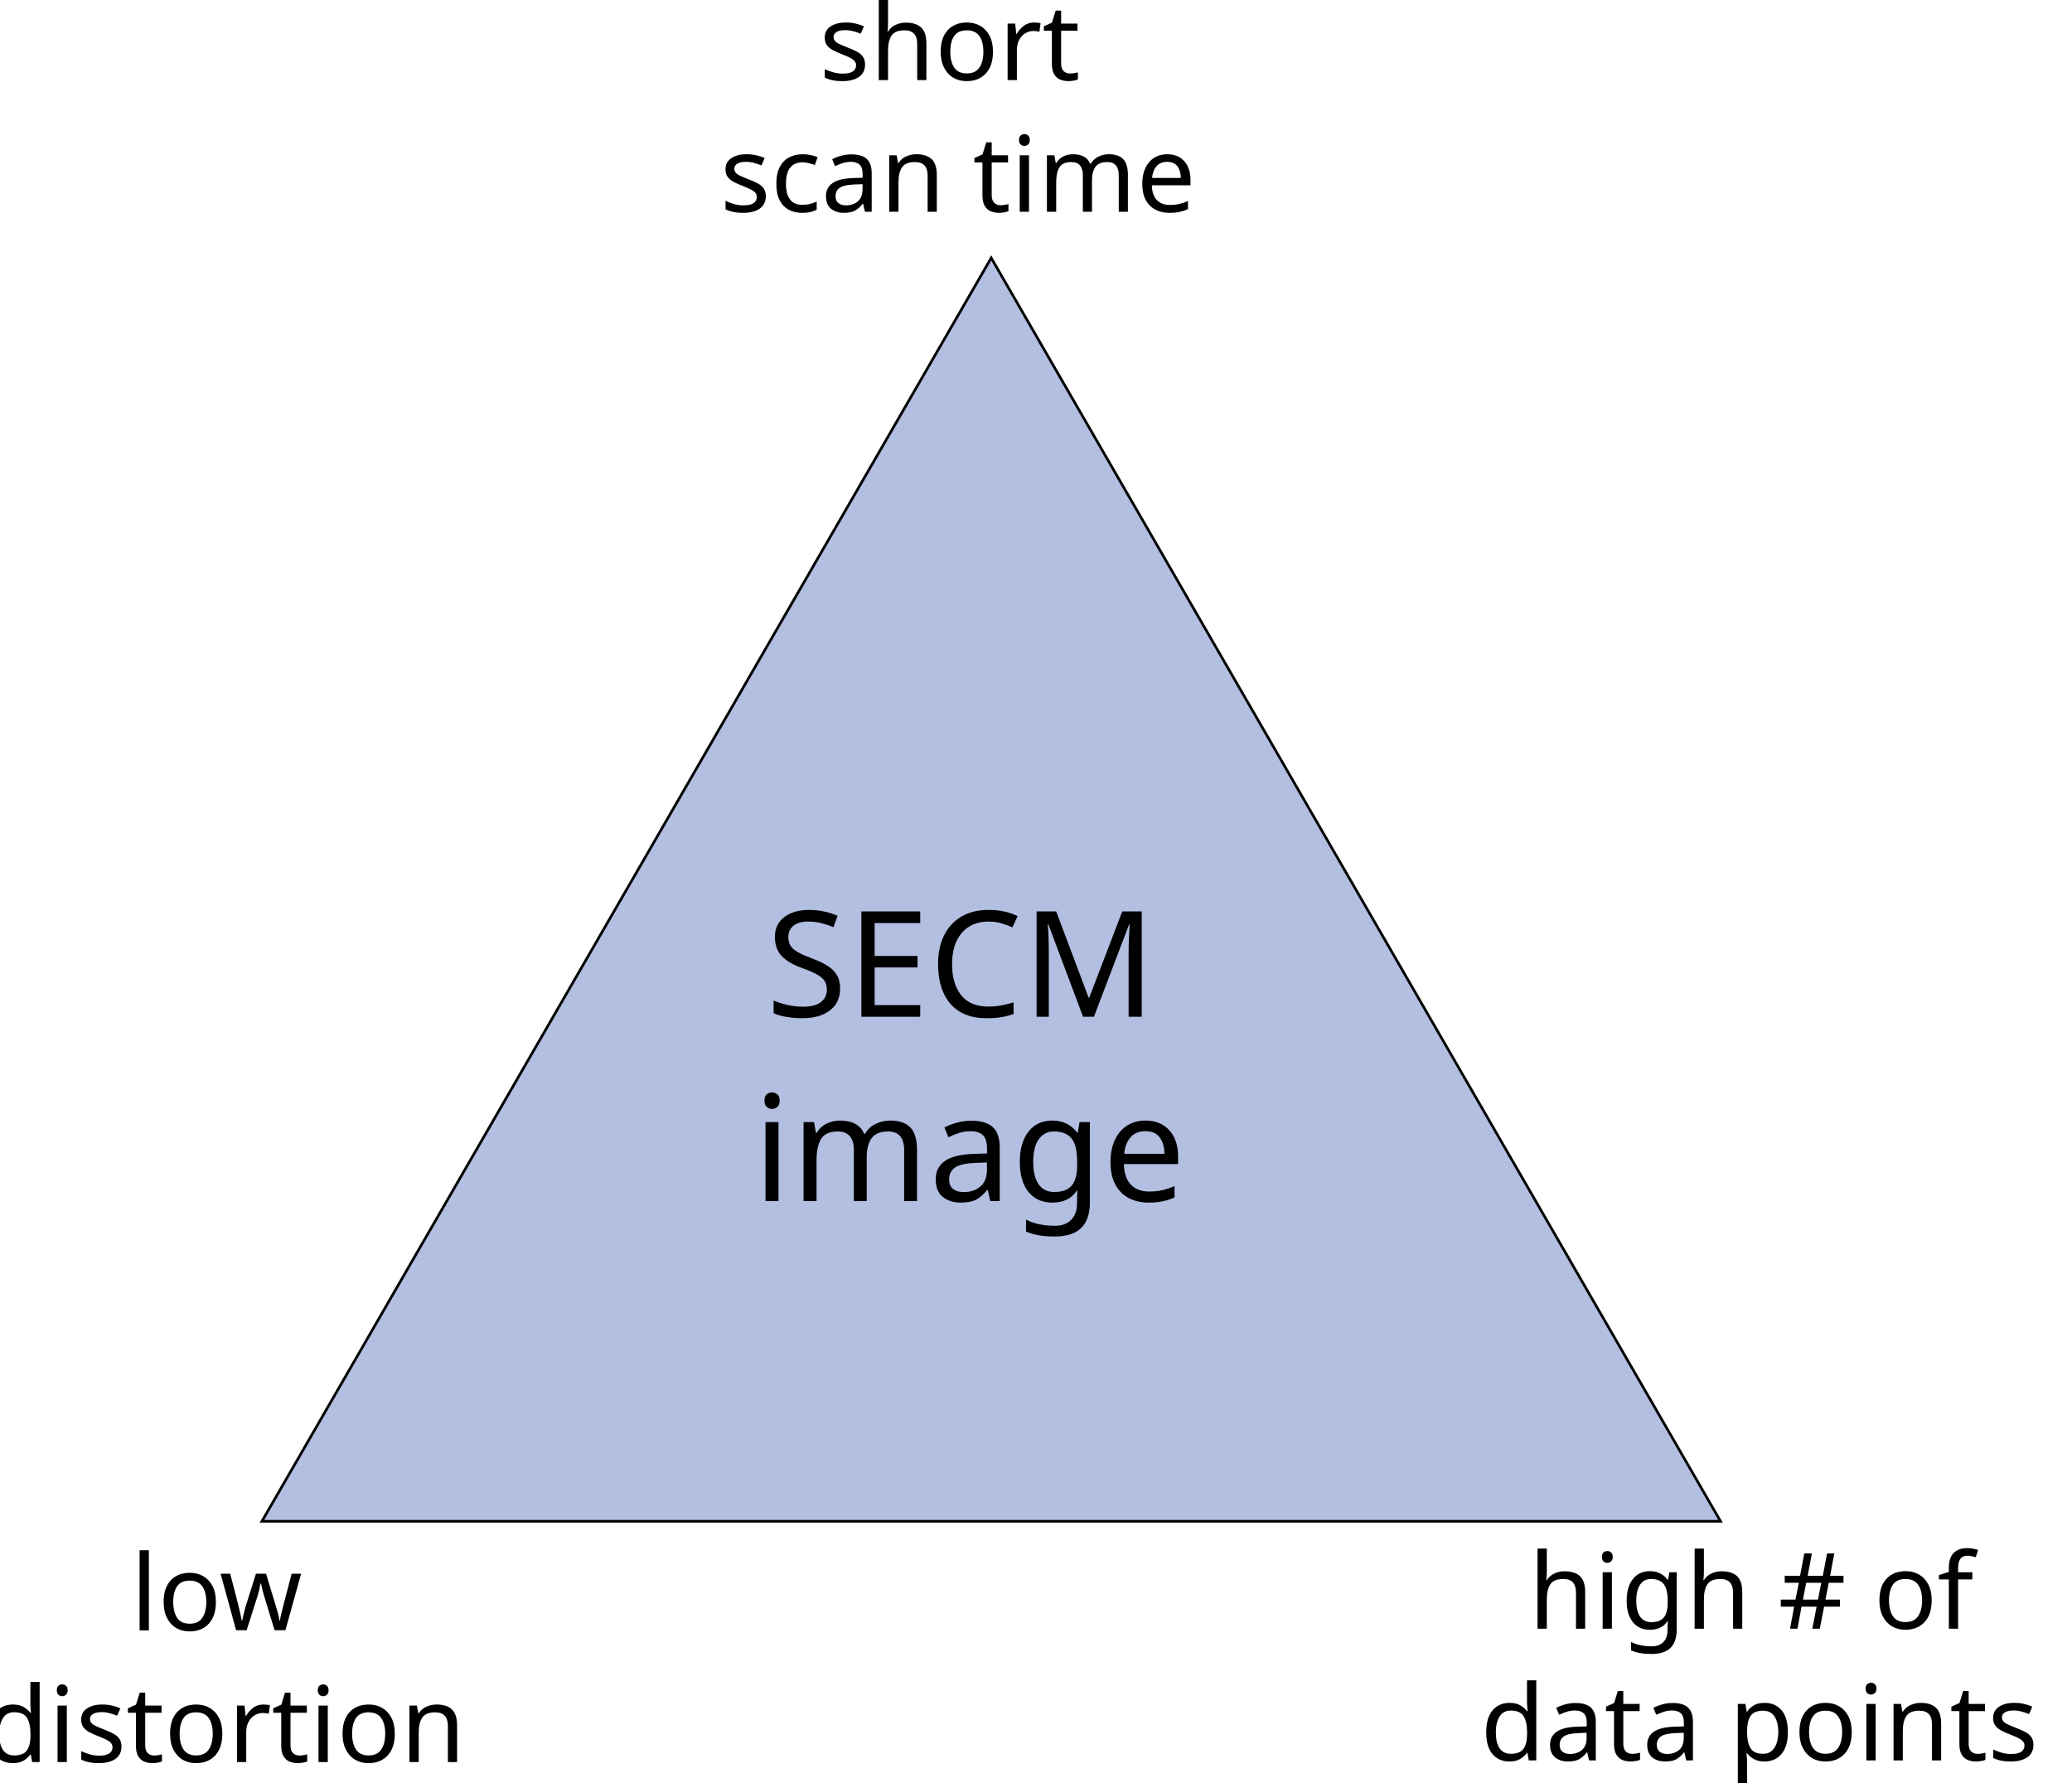
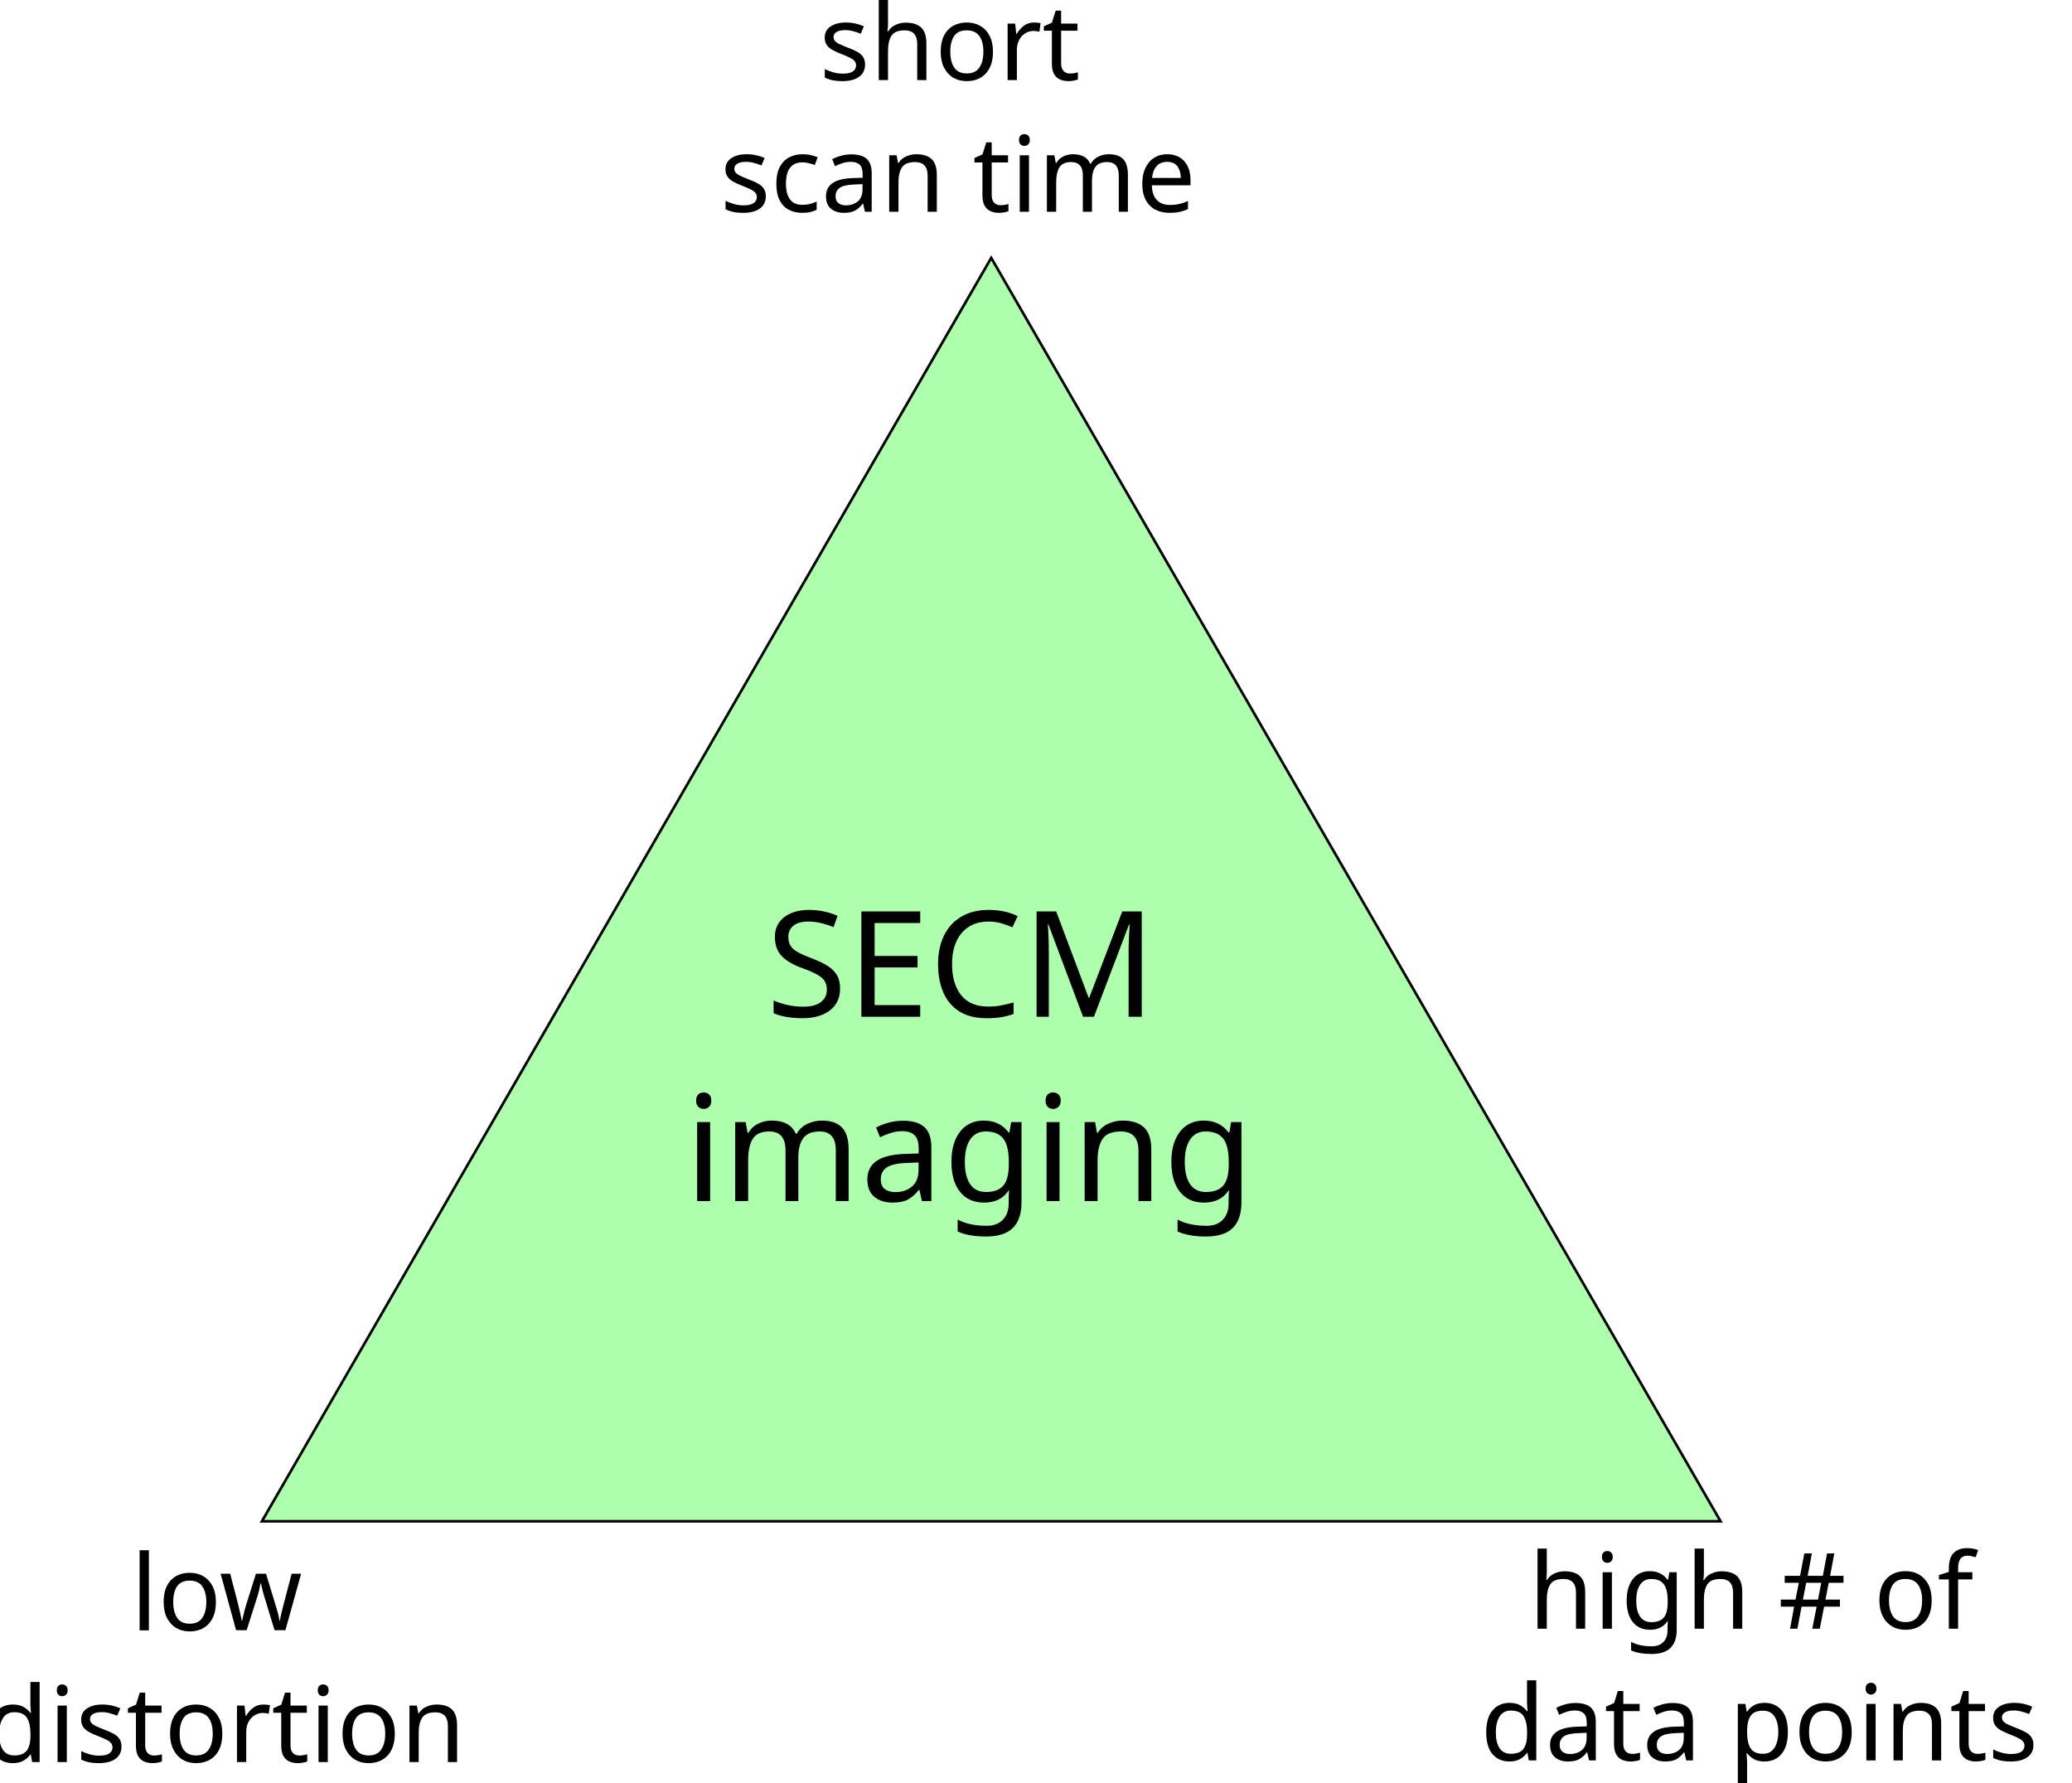
<svg xmlns="http://www.w3.org/2000/svg" width="786.668" height="676.593" id="svg2" version="1.1">
  <defs id="defs4" />
  <g id="layer1" transform="translate(7.048431,-112.8343)">
-     <path id="path2992" style="fill:#7d94cc;stroke:#000000;stroke-width:1;stroke-miterlimit:4;stroke-dasharray:none;fill-opacity:0.591" d="m 92.395,690.33 553.782,0 L 369.286,210.742 92.395,690.33 z" />
+     <path id="path2992" style="fill:#00ff00;stroke:#000000;stroke-width:1;stroke-miterlimit:4;stroke-dasharray:none;fill-opacity:0.323" d="m 92.395,690.33 553.782,0 L 369.286,210.742 92.395,690.33 z" />
    <text xml:space="preserve" style="font-style:normal;font-weight:normal;line-height:0%;font-family:sans-serif;text-align:center;letter-spacing:0px;word-spacing:0px;text-anchor:middle;fill:#000000;fill-opacity:1;stroke:none" x="364.463" y="143.225" id="text3766">
      <tspan id="tspan3768" x="364.463" y="143.225" style="font-size:40px;line-height:1.25;font-family:sans-serif">short</tspan>
      <tspan x="364.463" y="193.225" id="tspan3770" style="font-size:40px;line-height:1.25;font-family:sans-serif">scan time</tspan>
    </text>
    <text xml:space="preserve" style="font-style:normal;font-weight:normal;line-height:0%;font-family:sans-serif;text-align:center;letter-spacing:0px;word-spacing:0px;text-anchor:middle;fill:#000000;fill-opacity:1;stroke:none" x="668.701" y="731.107" id="text3766-1">
      <tspan x="668.701" y="731.107" style="font-size:40px;line-height:1.25;font-family:sans-serif" id="tspan3798">high # of</tspan>
      <tspan x="668.701" y="781.107" style="font-size:40px;line-height:1.25;font-family:sans-serif" id="tspan3821">data points</tspan>
    </text>
    <text xml:space="preserve" style="font-style:normal;font-weight:normal;line-height:0%;font-family:sans-serif;letter-spacing:0px;word-spacing:0px;fill:#000000;fill-opacity:1;stroke:none" x="-836.406" y="260.403" id="text3800">
      <tspan id="tspan3802" x="-836.406" y="260.403" style="font-size:56px;line-height:1.25;font-family:sans-serif"> </tspan>
    </text>
    <text xml:space="preserve" style="font-style:normal;font-weight:normal;line-height:0%;font-family:sans-serif;text-align:center;letter-spacing:0px;word-spacing:0px;text-anchor:middle;fill:#000000;fill-opacity:1;stroke:none" x="86.057" y="731.732" id="text3766-7">
      <tspan x="86.057" y="731.732" id="tspan3770-9" style="font-size:40px;line-height:1.25;font-family:sans-serif">low</tspan>
      <tspan x="86.057" y="781.732" style="font-size:40px;line-height:1.25;font-family:sans-serif" id="tspan3817">distortion</tspan>
    </text>
    <text xml:space="preserve" style="font-style:normal;font-weight:normal;line-height:0%;font-family:sans-serif;text-align:center;letter-spacing:0px;word-spacing:0px;text-anchor:middle;fill:#000000;fill-opacity:1;stroke:none" x="368.754" y="498.799" id="text3823">
      <tspan id="tspan3825" x="368.754" y="498.799" style="font-size:56px;line-height:1.25;font-family:sans-serif">SECM</tspan>
-       <tspan x="368.754" y="568.799" id="tspan3827" style="font-size:56px;line-height:1.25;font-family:sans-serif">image</tspan>
+       <tspan x="368.754" y="568.799" id="tspan3827" style="font-size:56px;line-height:1.25;font-family:sans-serif">imaging</tspan>
    </text>
  </g>
</svg>
